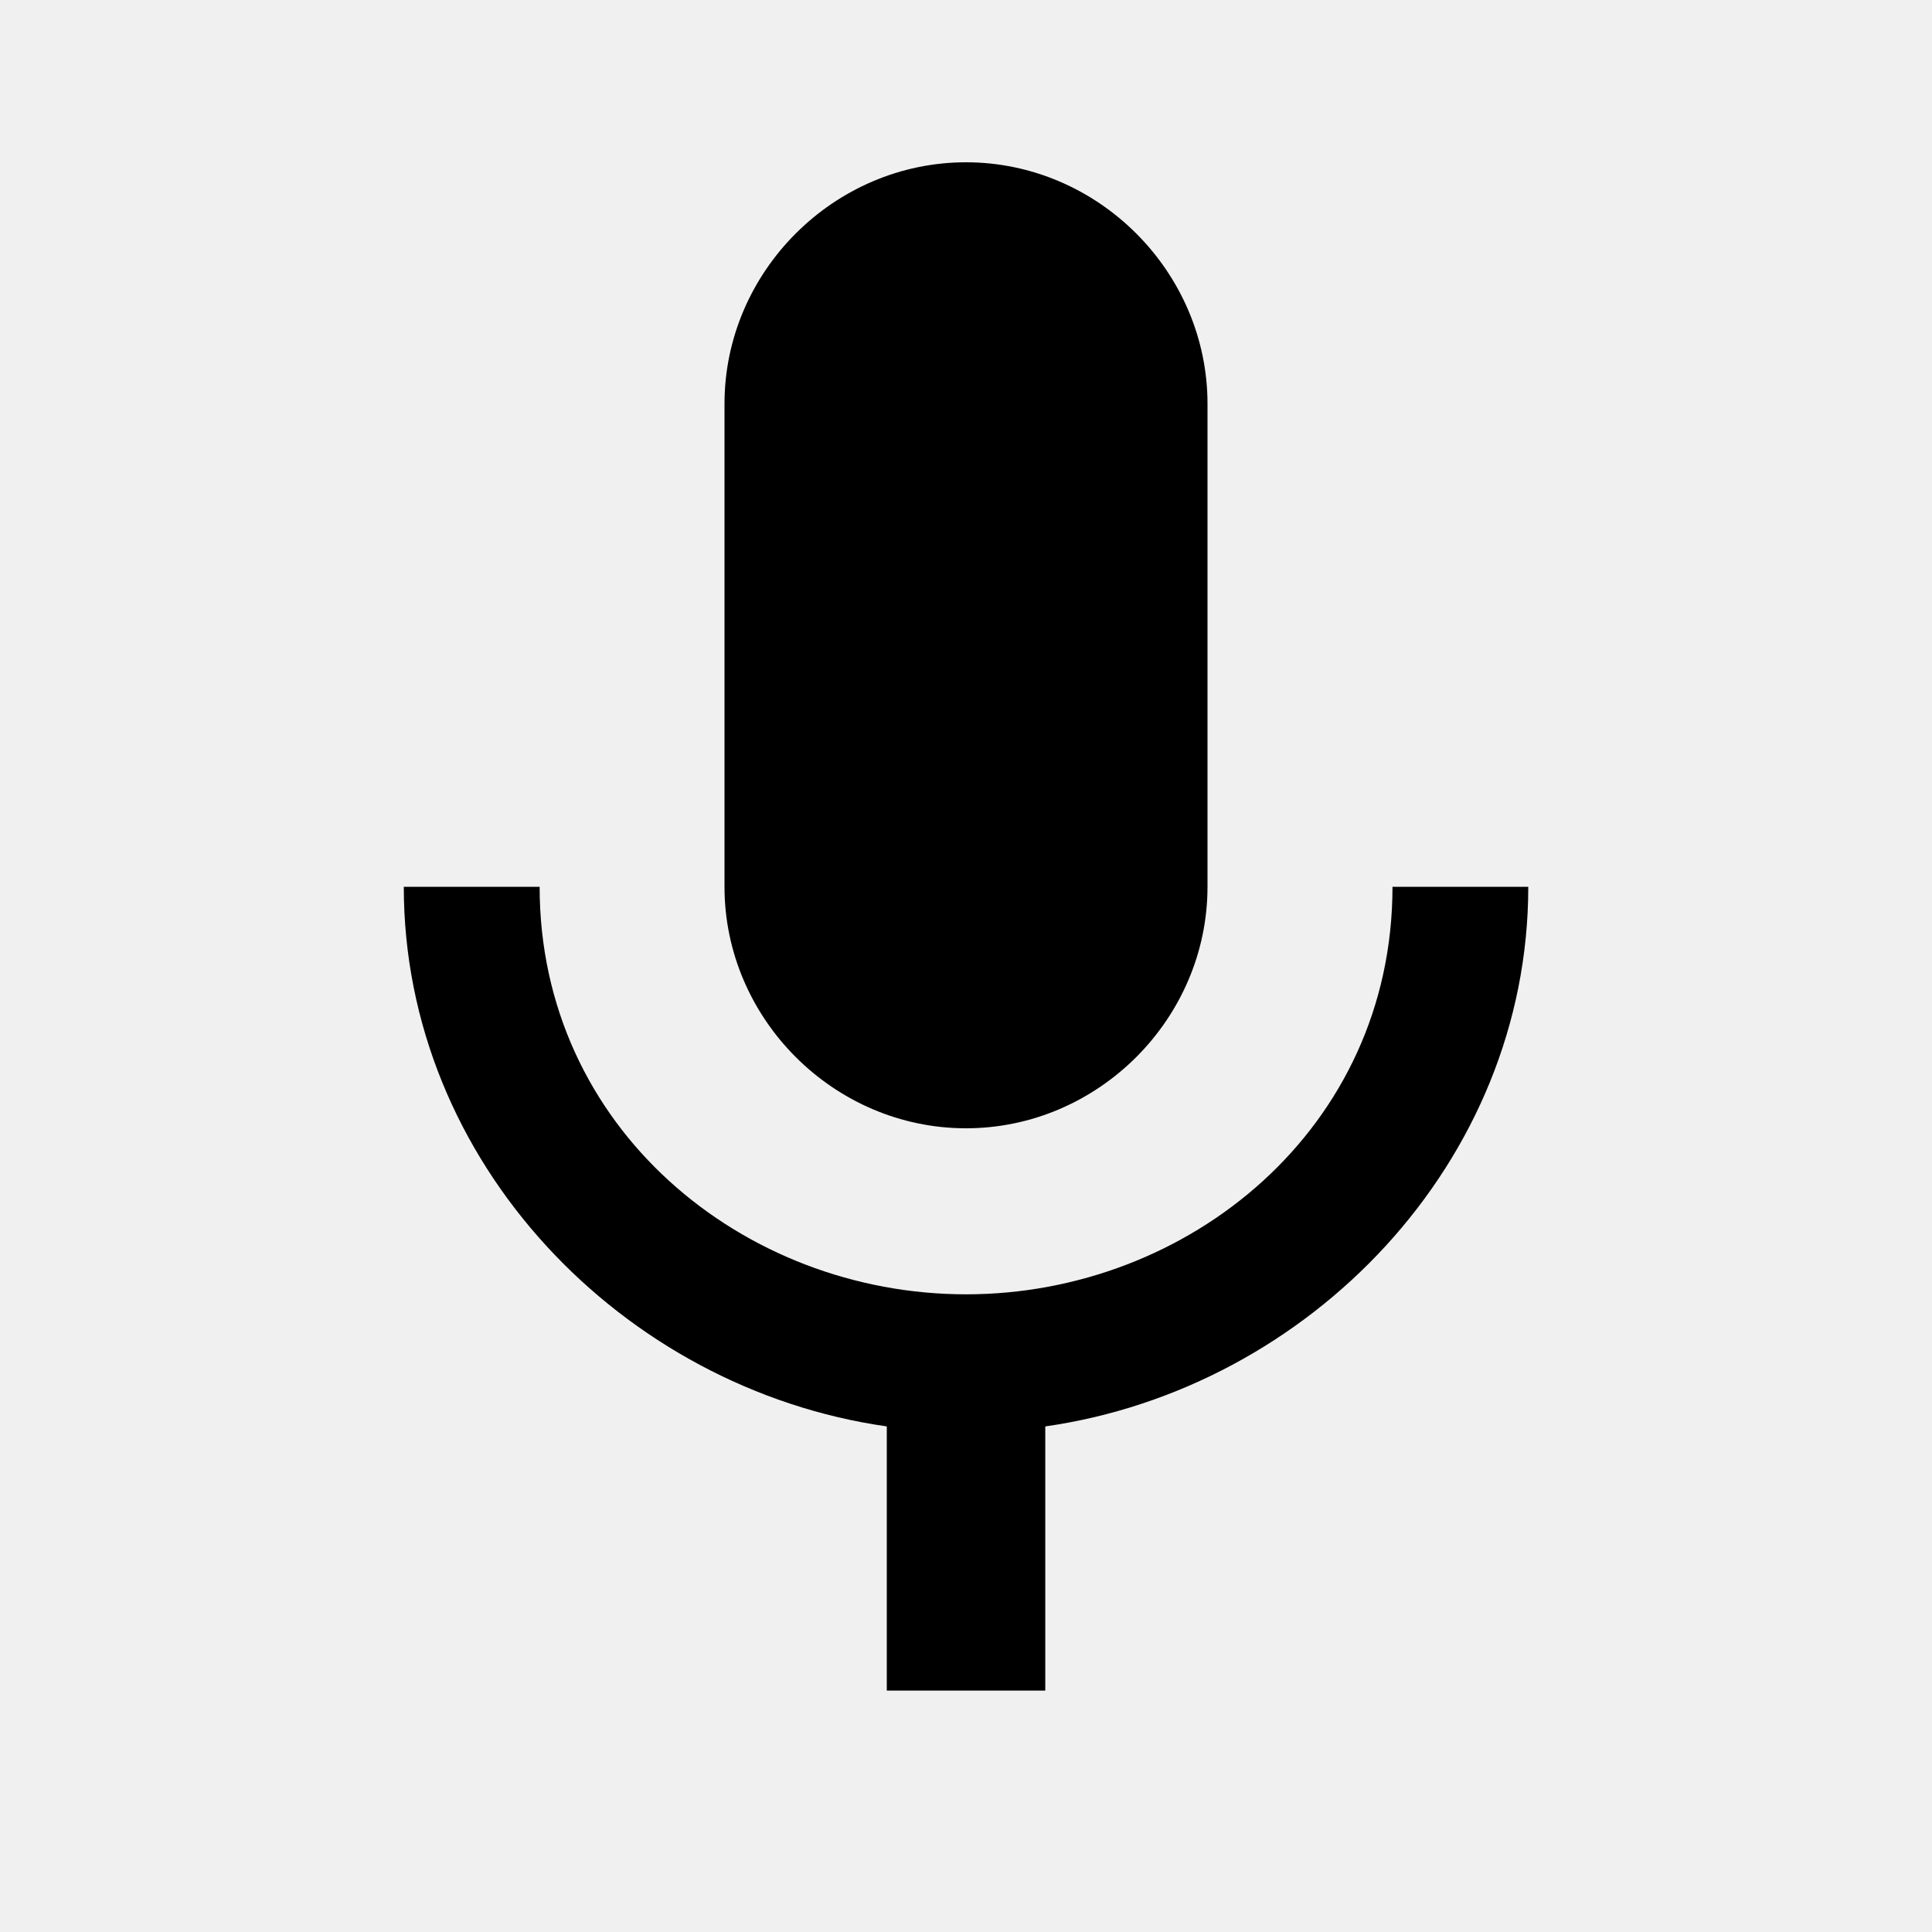
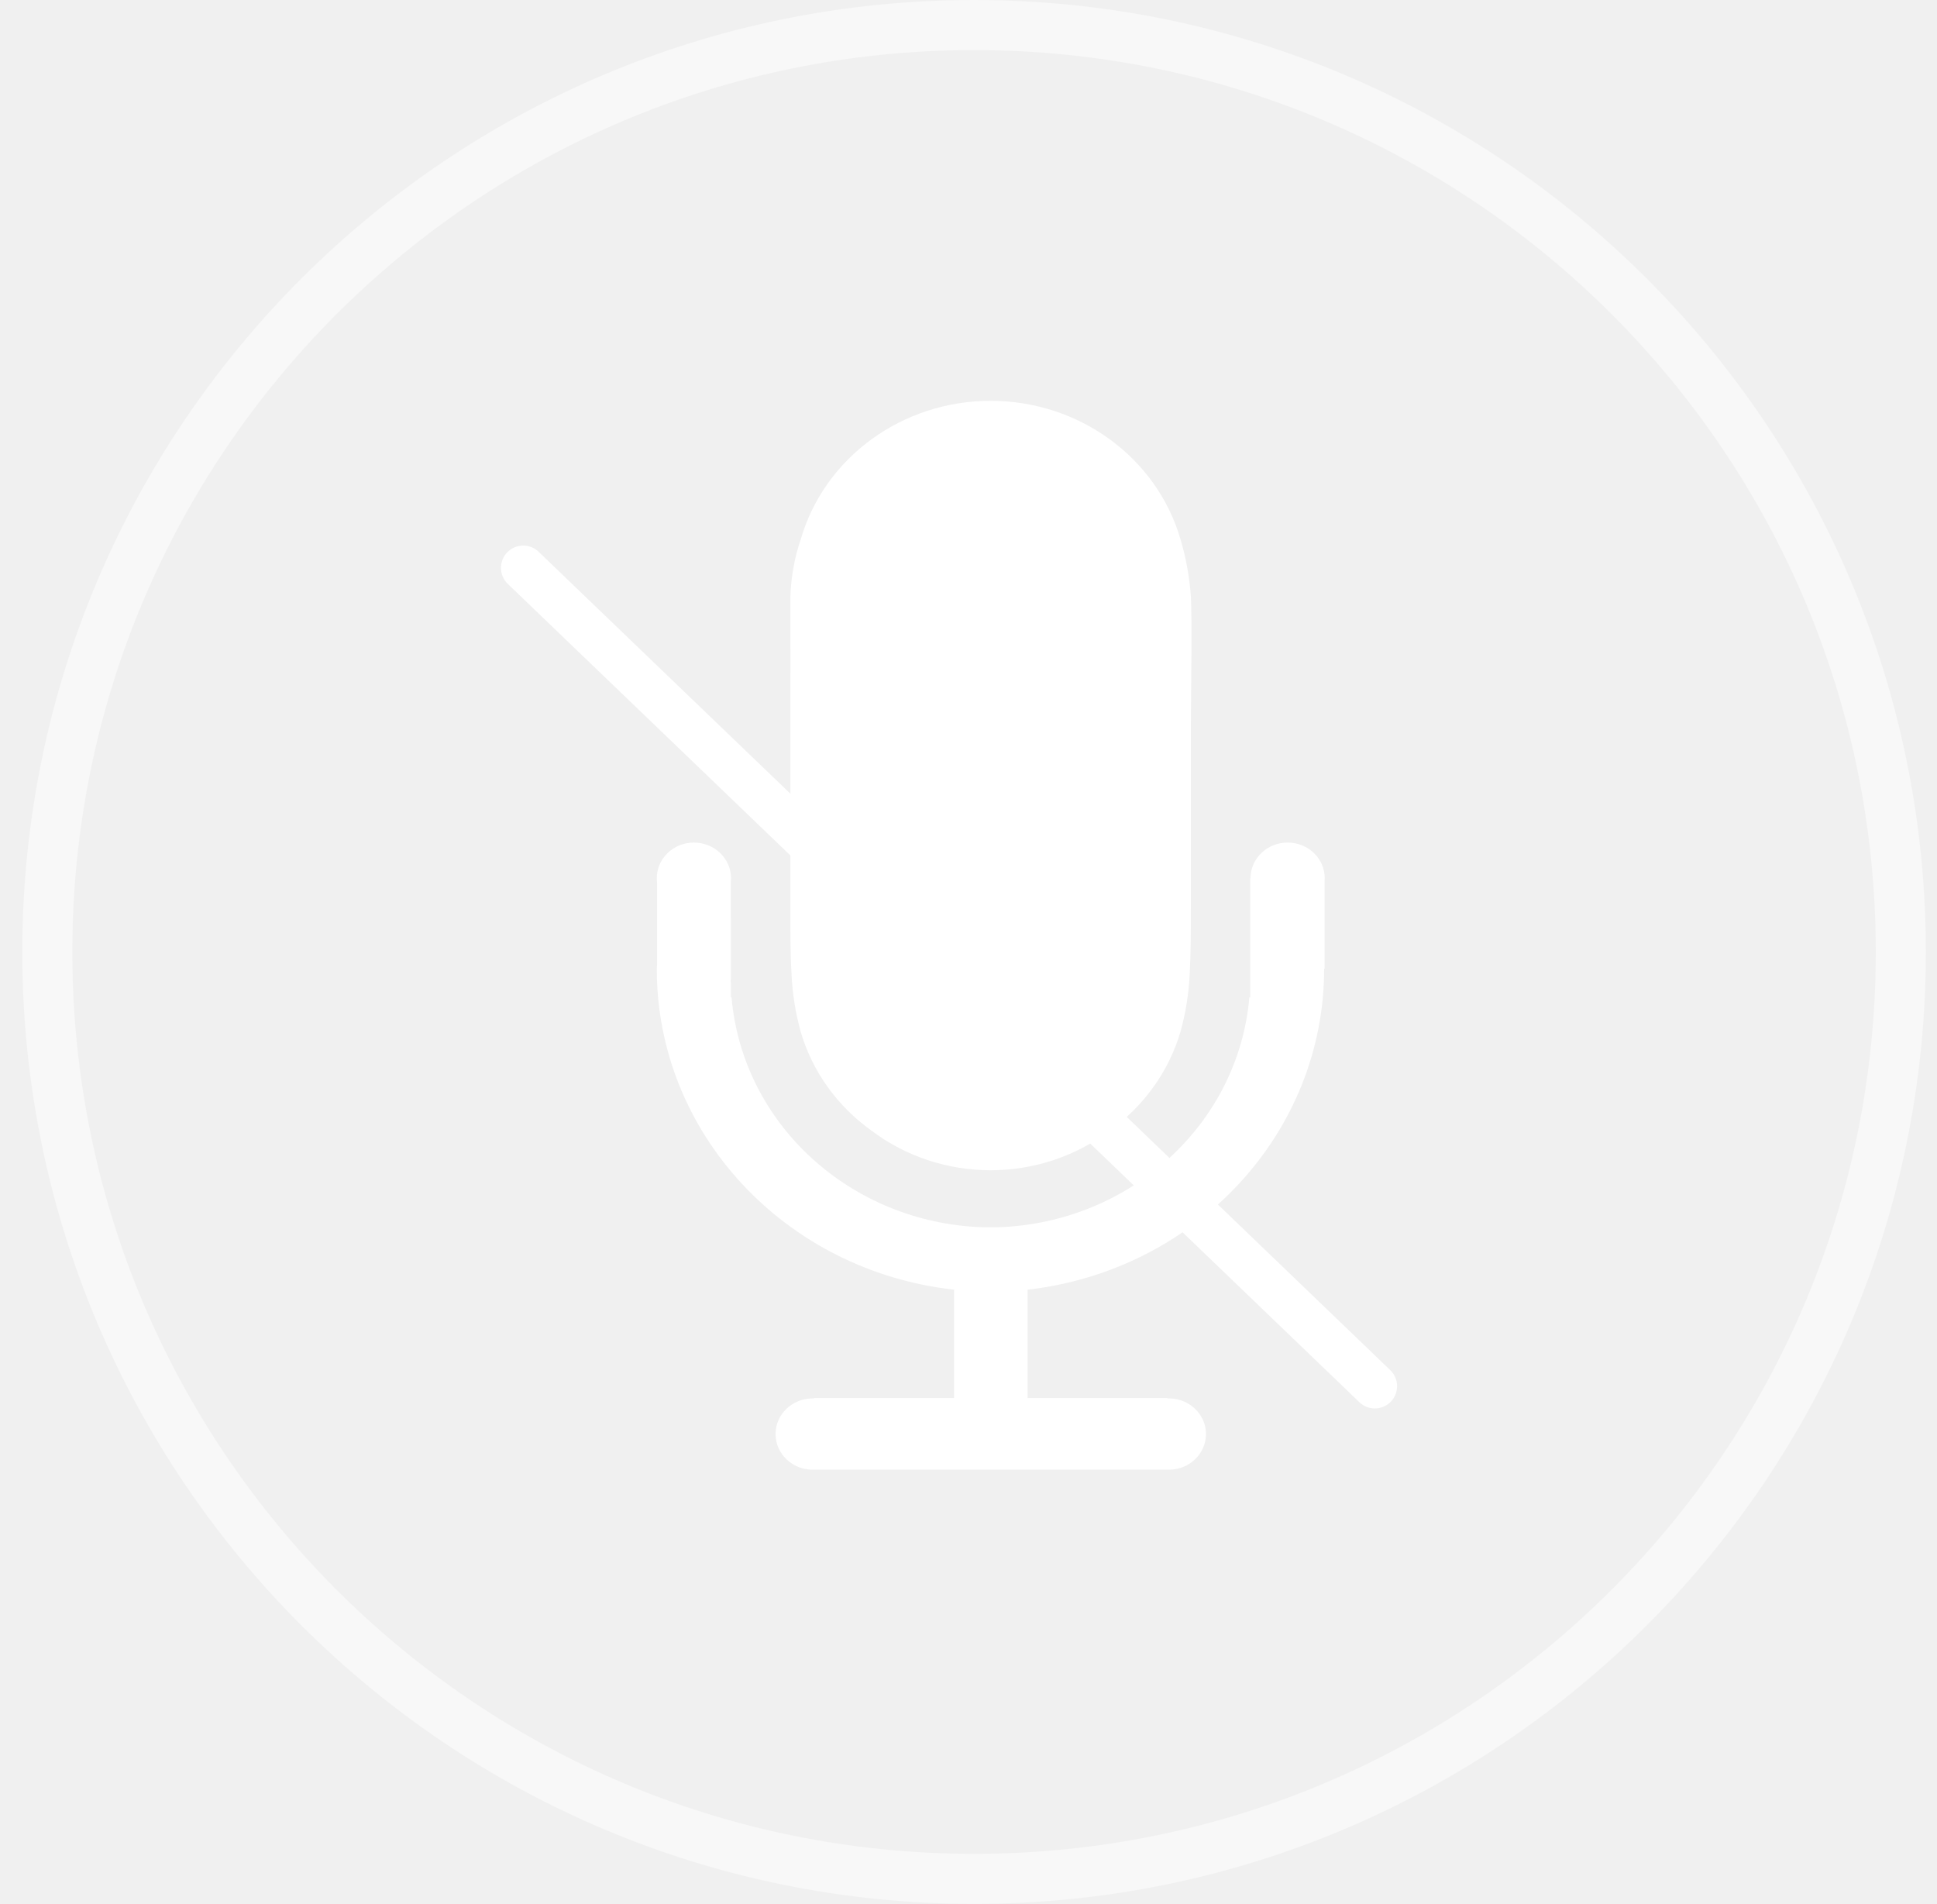
- <svg xmlns="http://www.w3.org/2000/svg" version="1.1" width="32" height="32" viewBox="0 0 32 32">
-   <path d="M23.063 14.688h2.25c0 4.563-3.625 8.313-8 8.938v4.375h-2.625v-4.375c-4.375-0.625-8-4.375-8-8.938h2.25c0 4 3.375 6.75 7.063 6.75s7.063-2.75 7.063-6.75zM16 18.688c-2.188 0-4-1.813-4-4v-8c0-2.188 1.813-4 4-4s4 1.813 4 4v8c0 2.188-1.813 4-4 4z" />
+ <svg xmlns="http://www.w3.org/2000/svg" width="58px" height="57px" viewBox="0 0 58 57" version="1.1">
+   <g id="页面-1" stroke="none" stroke-width="1" fill="none" fill-rule="evenodd">
+     <g id="ios-视频通话-接通备份-2" transform="translate(-197, -703)">
+       <g id="静音" transform="translate(197.6667, 703)">
+         <circle id="Circle-Copy-2" stroke="#FFFFFF" stroke-width="1.5" opacity="0.5" cx="28.5" cy="28.5" r="27.75" />
+         <g id="编组" transform="translate(15, 12)">
+           <path d="M22.889,13.225 C23.503,13.225 24,13.702 24,14.291 L23.996,14.349 L23.996,17.001 L23.982,17.001 C23.986,21.902 20.171,26.03 15.102,26.611 L15.102,29.854 L19.289,29.854 L19.288,29.867 C19.303,29.867 19.318,29.866 19.333,29.866 C19.947,29.866 20.444,30.344 20.444,30.933 C20.444,31.522 19.947,32 19.333,32 L19.288,31.997 L19.289,32 L8.707,32 C8.694,32 8.68,32 8.667,32 C8.053,32 7.556,31.522 7.556,30.933 C7.556,30.344 8.053,29.866 8.667,29.866 L8.706,29.868 L8.707,29.854 L12.902,29.854 L12.902,26.611 C7.823,26.044 3.994,21.91 4,17.001 C4,16.954 4.008,16.911 4.008,16.869 L4.008,14.42 C4.003,14.378 4,14.335 4,14.291 C4,13.702 4.497,13.225 5.111,13.225 C5.725,13.225 6.222,13.702 6.222,14.291 L6.216,14.39 L6.217,17.334 L6.211,17.334 L6.211,17.342 C6.211,17.381 6.216,17.419 6.217,17.458 L6.217,17.859 L6.238,17.859 C6.568,21.653 9.802,24.61 13.765,24.742 L14.214,24.742 C18.178,24.612 21.414,21.654 21.743,17.859 L21.769,17.859 L21.769,14.304 C21.778,14.3 21.778,14.296 21.778,14.291 C21.778,13.702 22.275,13.225 22.889,13.225 Z M13.996,0 C16.645,0 18.969,1.695 19.681,4.144 C19.848,4.705 19.952,5.282 19.992,5.864 C20.03,6.47 19.996,8.865 19.992,9.678 L19.992,15.205 L19.991,15.205 C19.991,15.849 19.991,16.527 19.956,17.172 C19.928,17.753 19.836,18.329 19.68,18.891 C19.332,20.071 18.59,21.109 17.569,21.844 C15.474,23.432 12.518,23.432 10.422,21.844 C9.398,21.111 8.655,20.073 8.31,18.891 C8.154,18.33 8.061,17.753 8.035,17.172 C7.996,16.527 8,15.849 8,15.205 L8,9.811 C8,9.171 8.004,6.342 8,5.864 C8.018,5.279 8.122,4.7 8.311,4.144 C9.023,1.695 11.347,0 13.996,0 Z" id="Dictation" fill="#FFFFFF" />
+           <path d="M0,5 L25.5,29.5" id="Line" stroke="#FFFFFF" stroke-width="1.333" stroke-linecap="round" />
+         </g>
+       </g>
+     </g>
+   </g>
</svg>
